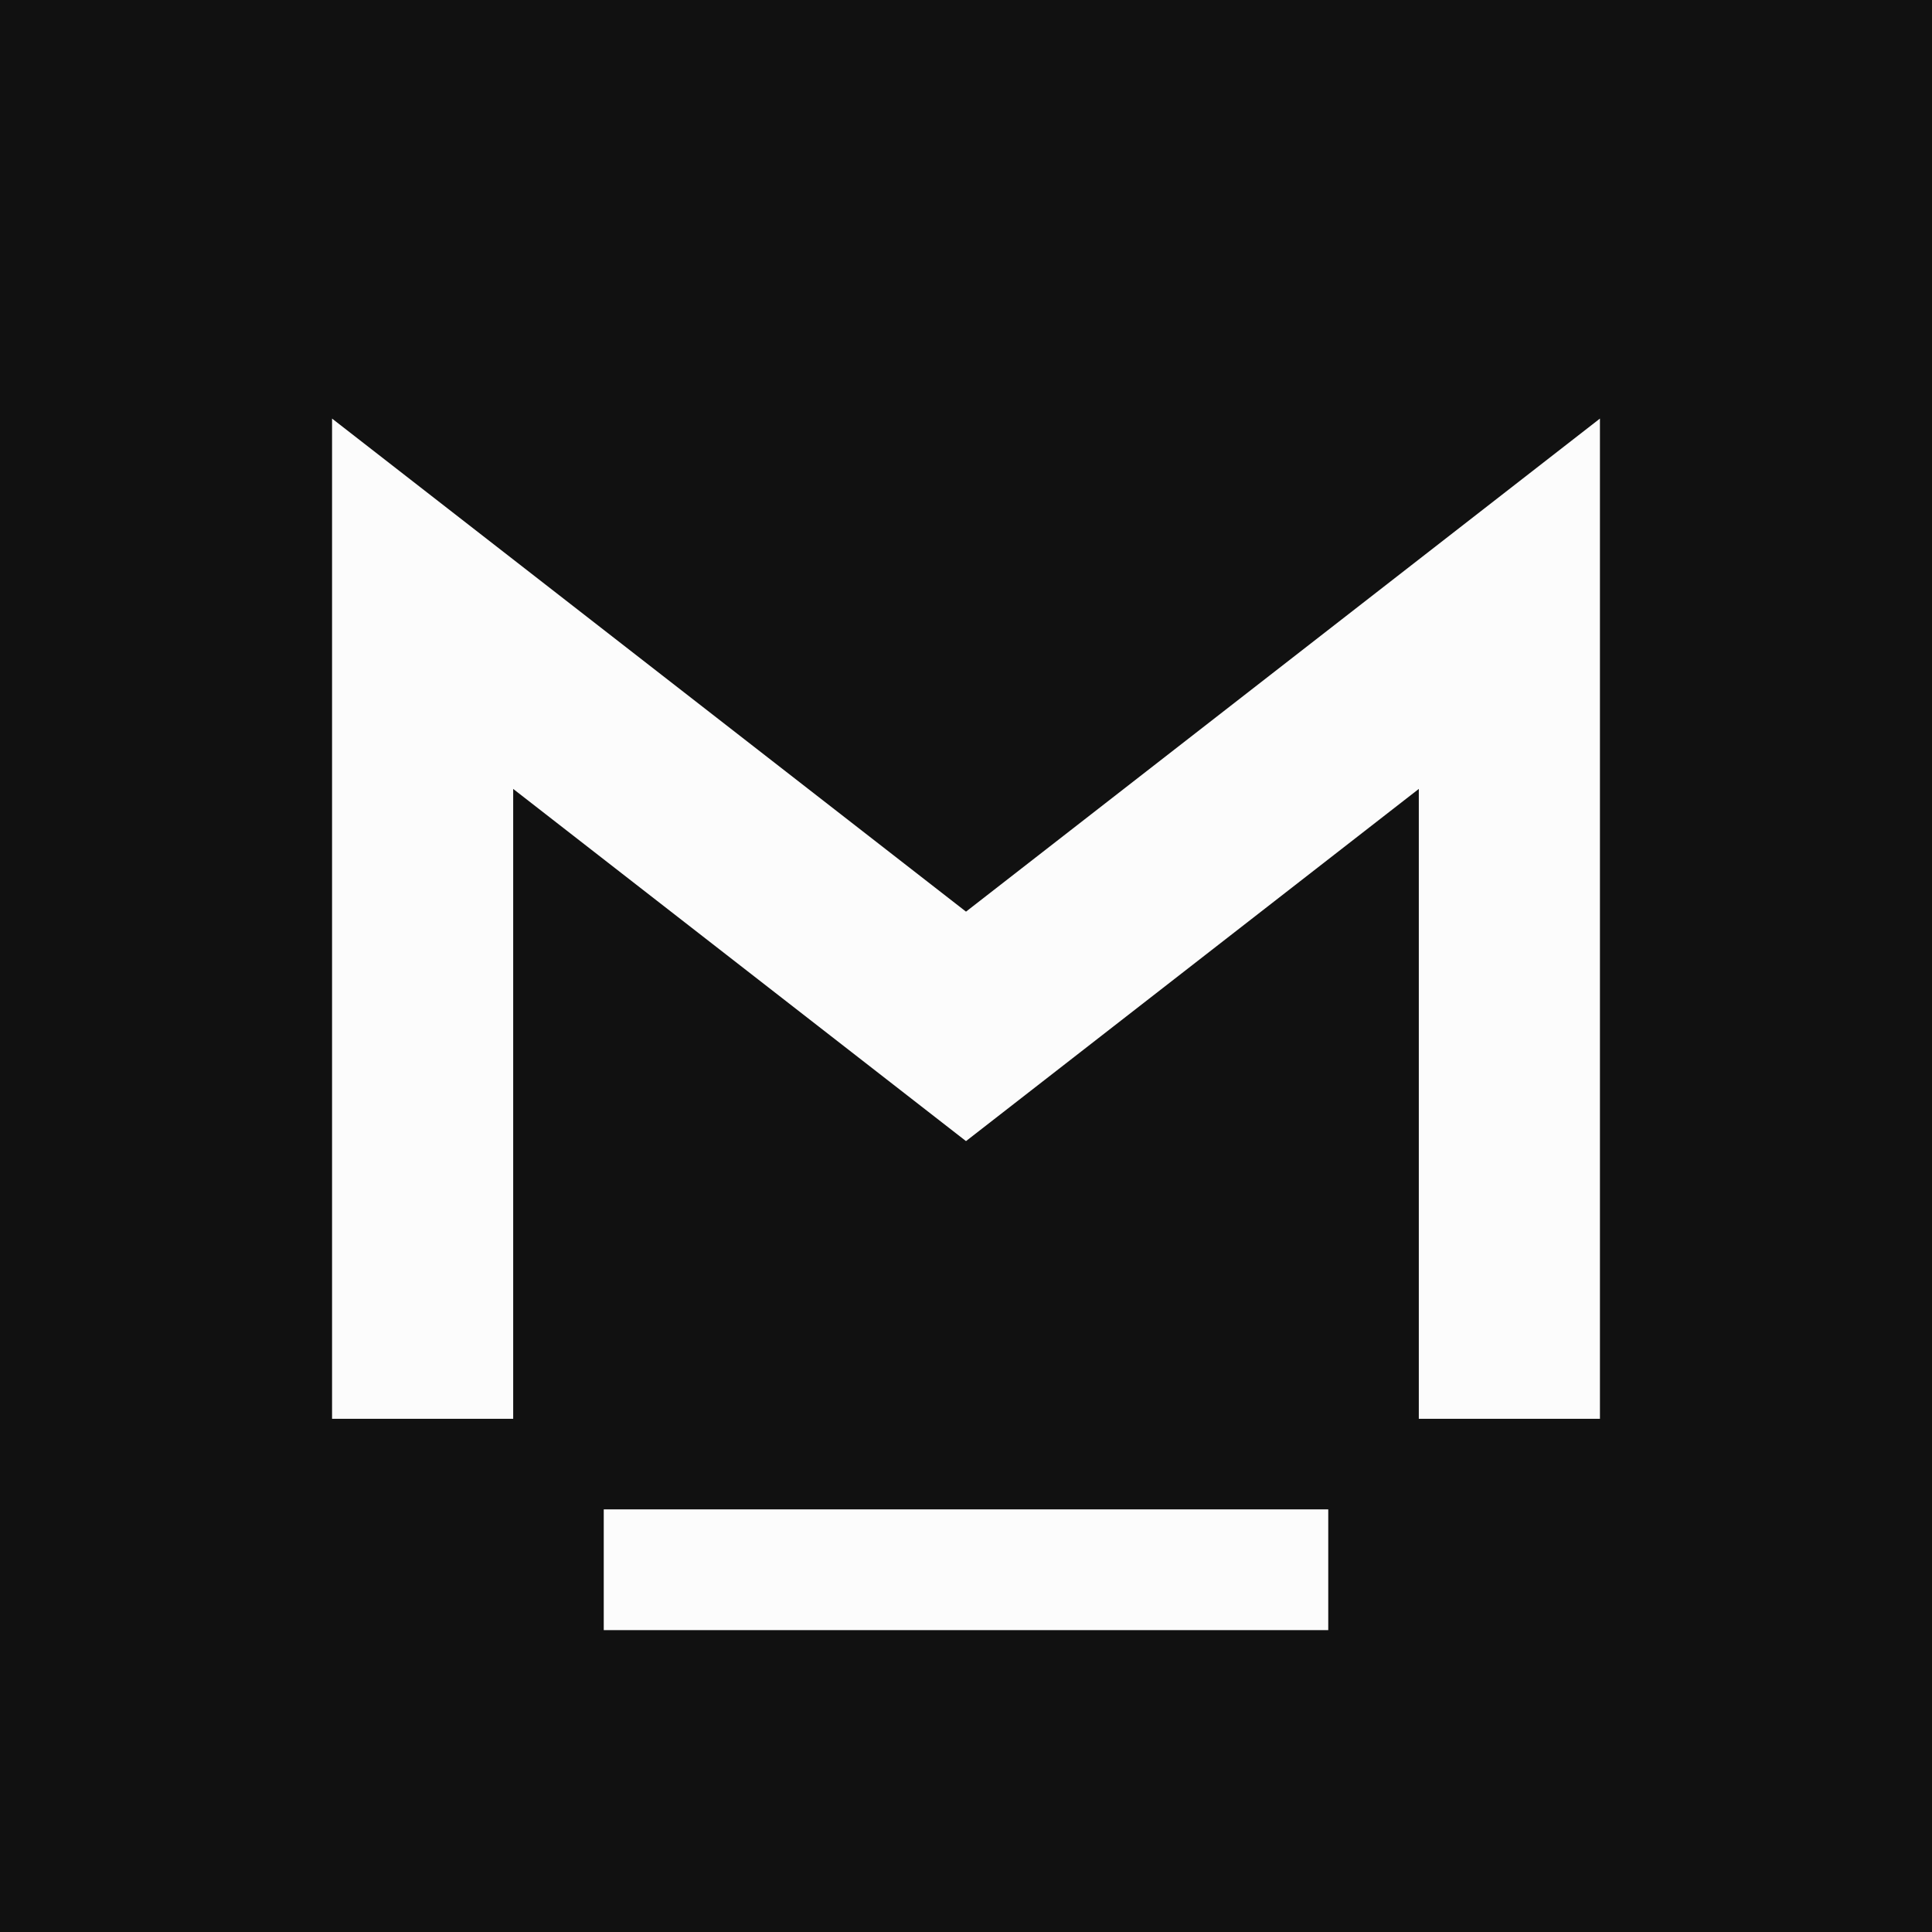
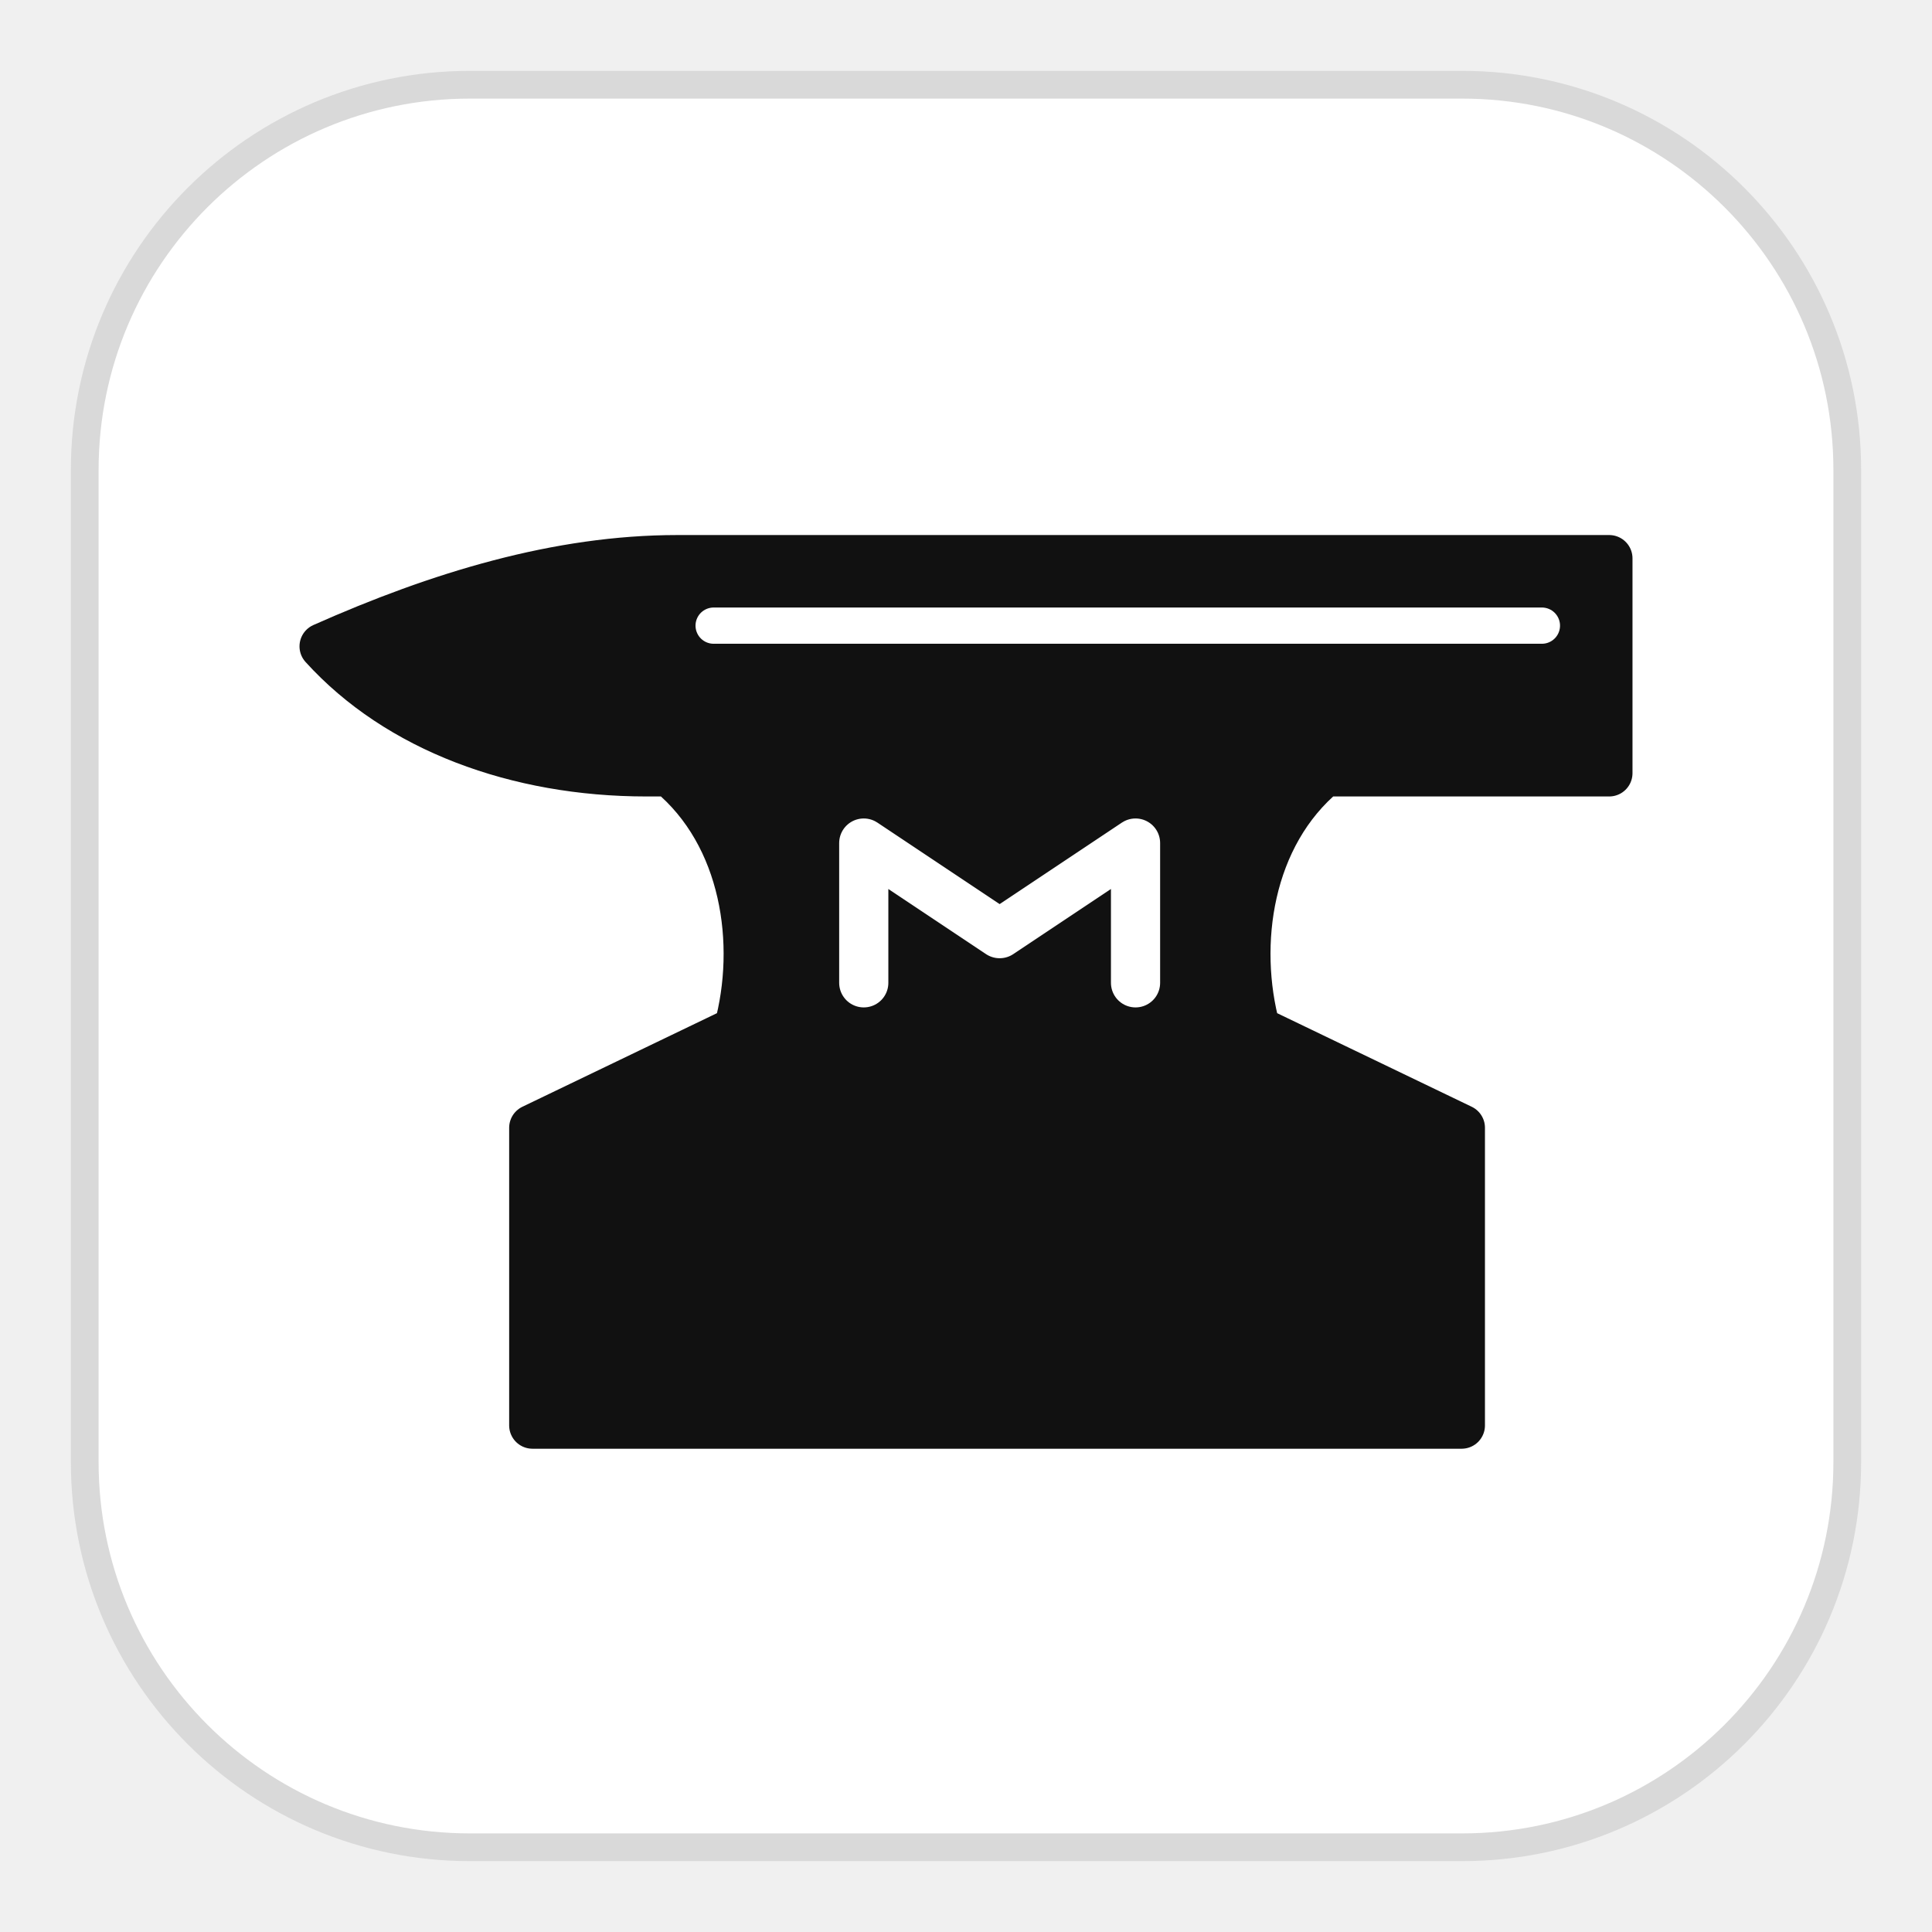
- <svg xmlns="http://www.w3.org/2000/svg" viewBox="0 0 64 64">
-   <rect width="64" height="64" fill="#111" />
-   <path d="M14 44V20l18 14 18-14v24" fill="none" stroke="#fcfcfc" stroke-width="6" stroke-linecap="square" stroke-linejoin="miter" />
-   <path d="M20 52h24" stroke="#fcfcfc" stroke-width="4" />
+ <svg xmlns="http://www.w3.org/2000/svg" viewBox="0 0 1254 1254">
+   <rect x="55" y="55" width="1144" height="1144" rx="250" fill="#fff" stroke="#d9d9d9" stroke-width="18" />
+   <g transform="translate(100.32 100.32) scale(.84)">
+     <path fill="#111" stroke="#111" stroke-width="36" stroke-linejoin="round" d="M130 380C220 340 312 312 404 312H1124V478H904C846 526 834 610 852 676L1010 752V982H292V752L450 676C468 610 456 526 398 478H380C280 478 188 444 130 380Z" />
+     <path d="M432 364H1072" fill="none" stroke="#fff" stroke-width="28" stroke-linecap="round" />
+     <path d="M548 640V532L653 602L758 532V640" fill="none" stroke="#fff" stroke-width="38" stroke-linecap="round" stroke-linejoin="round" />
+   </g>
</svg>
